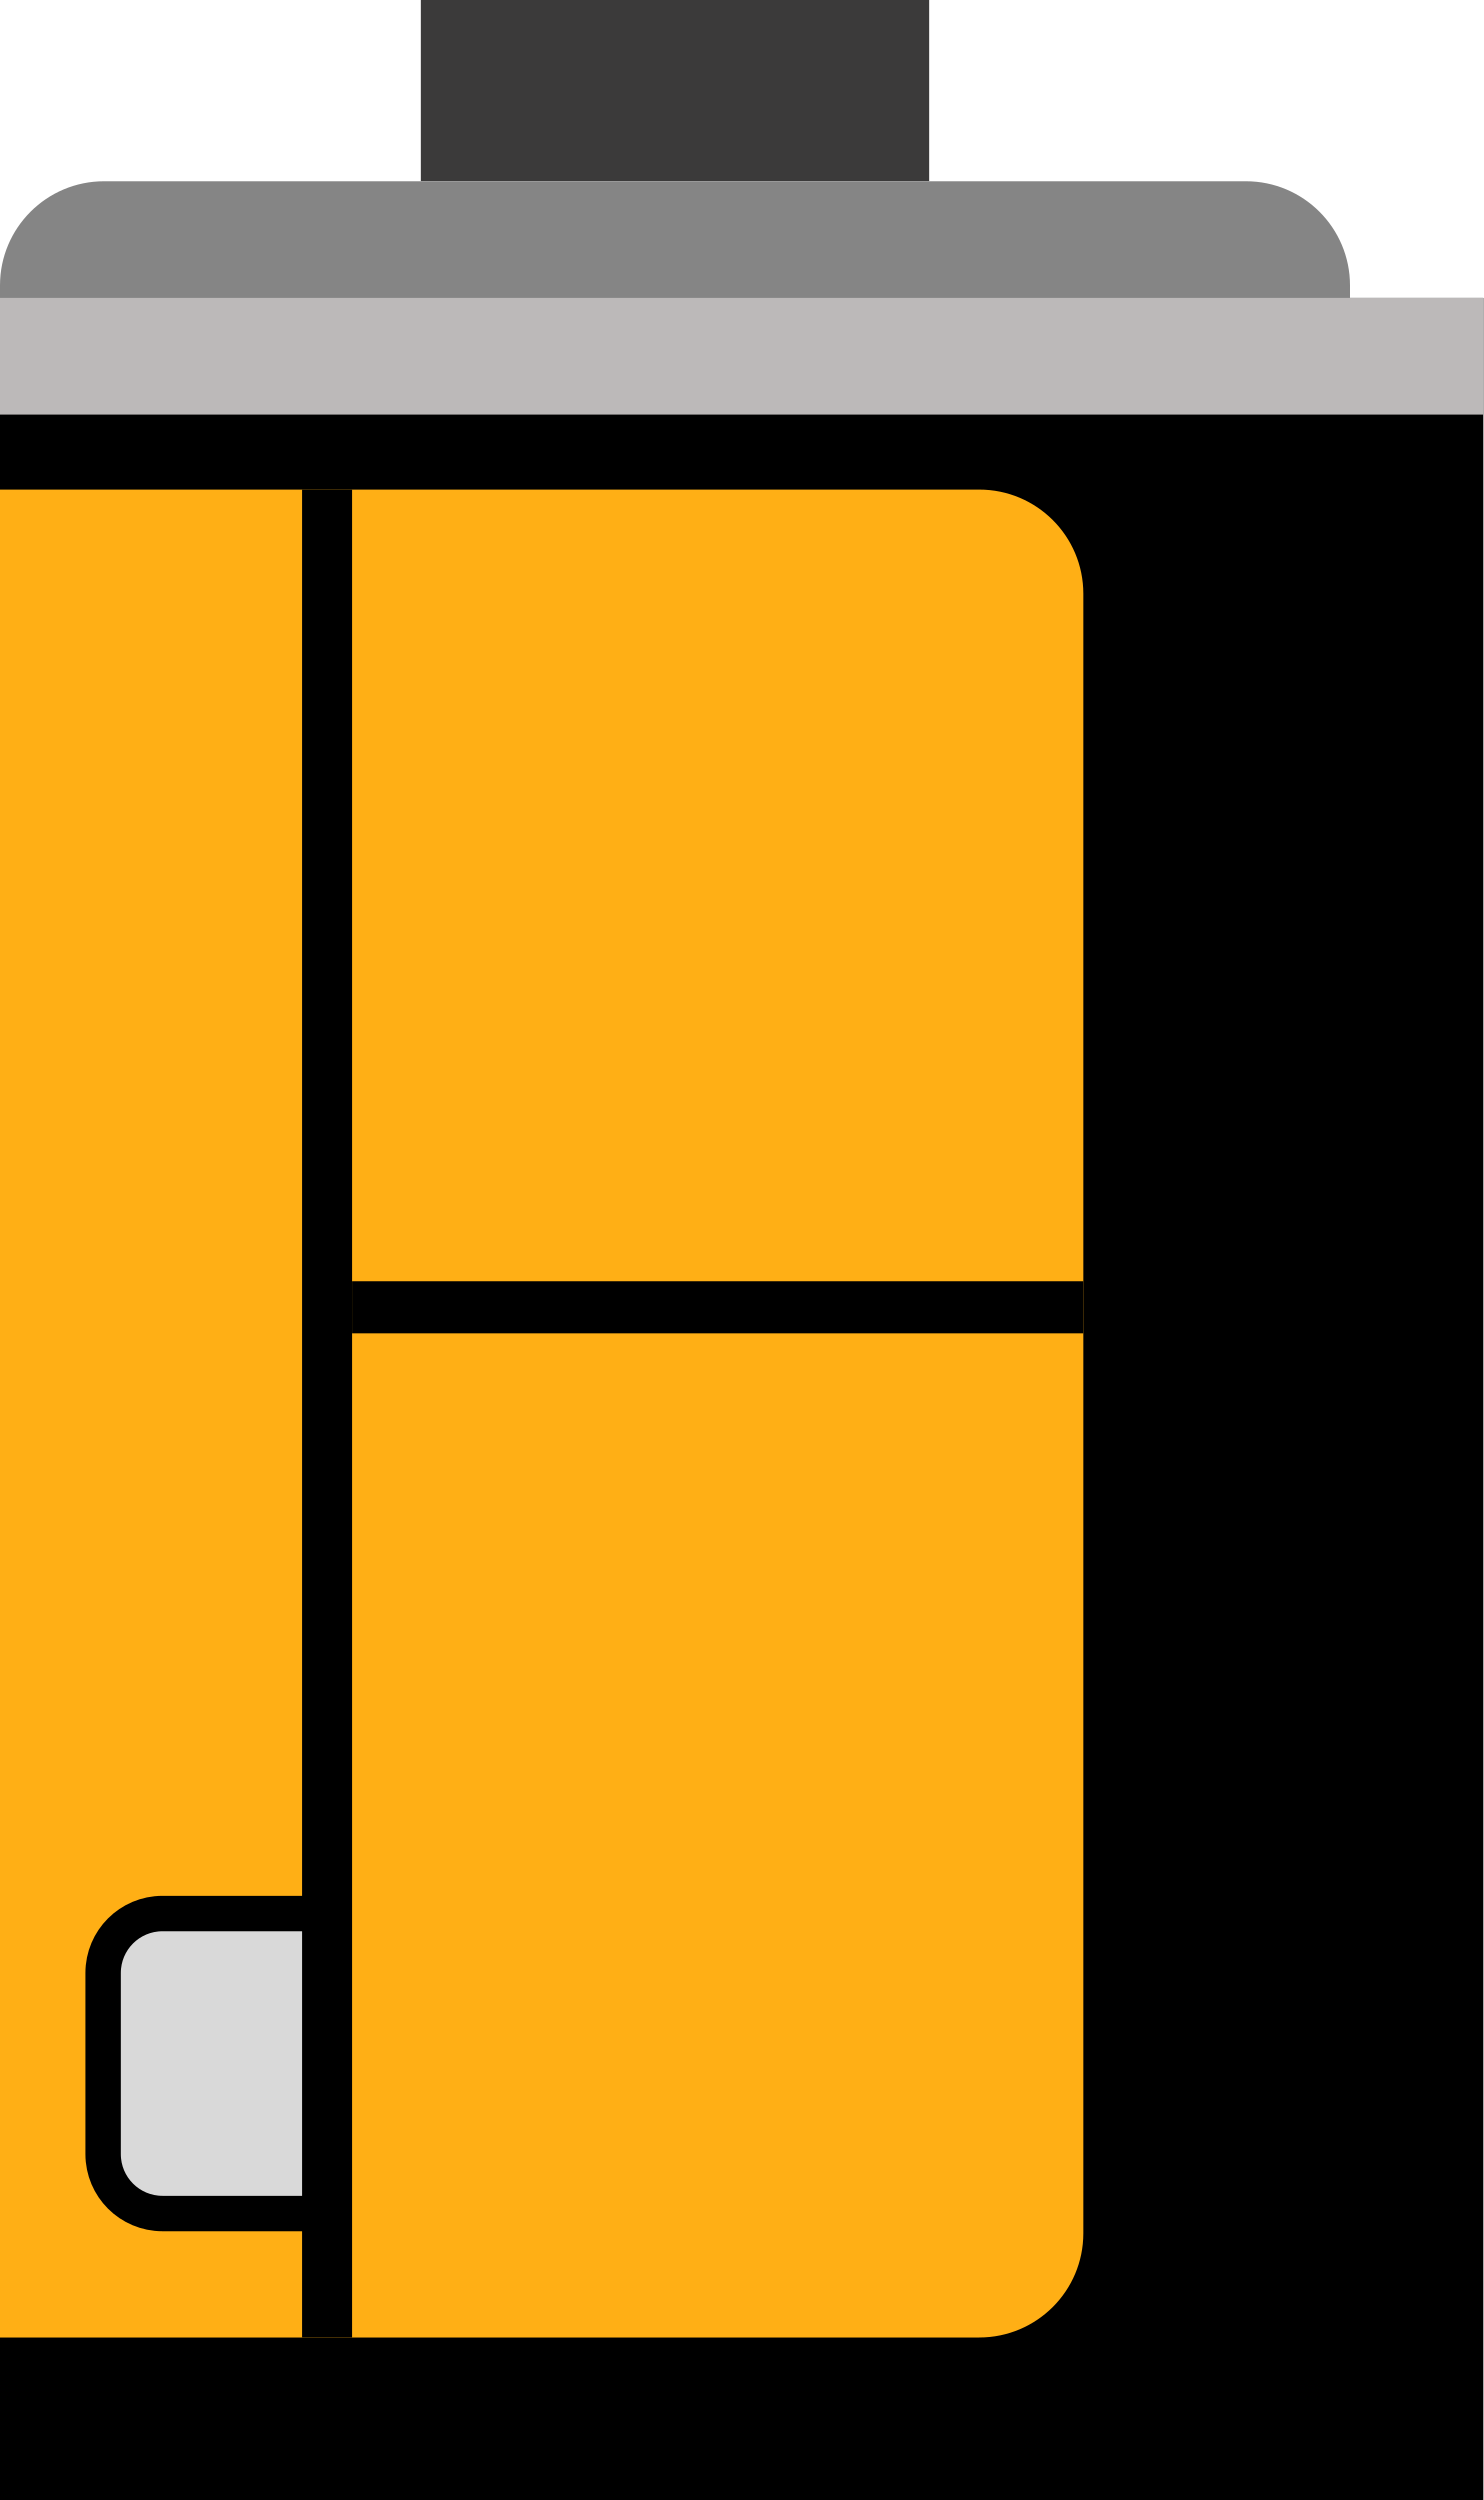
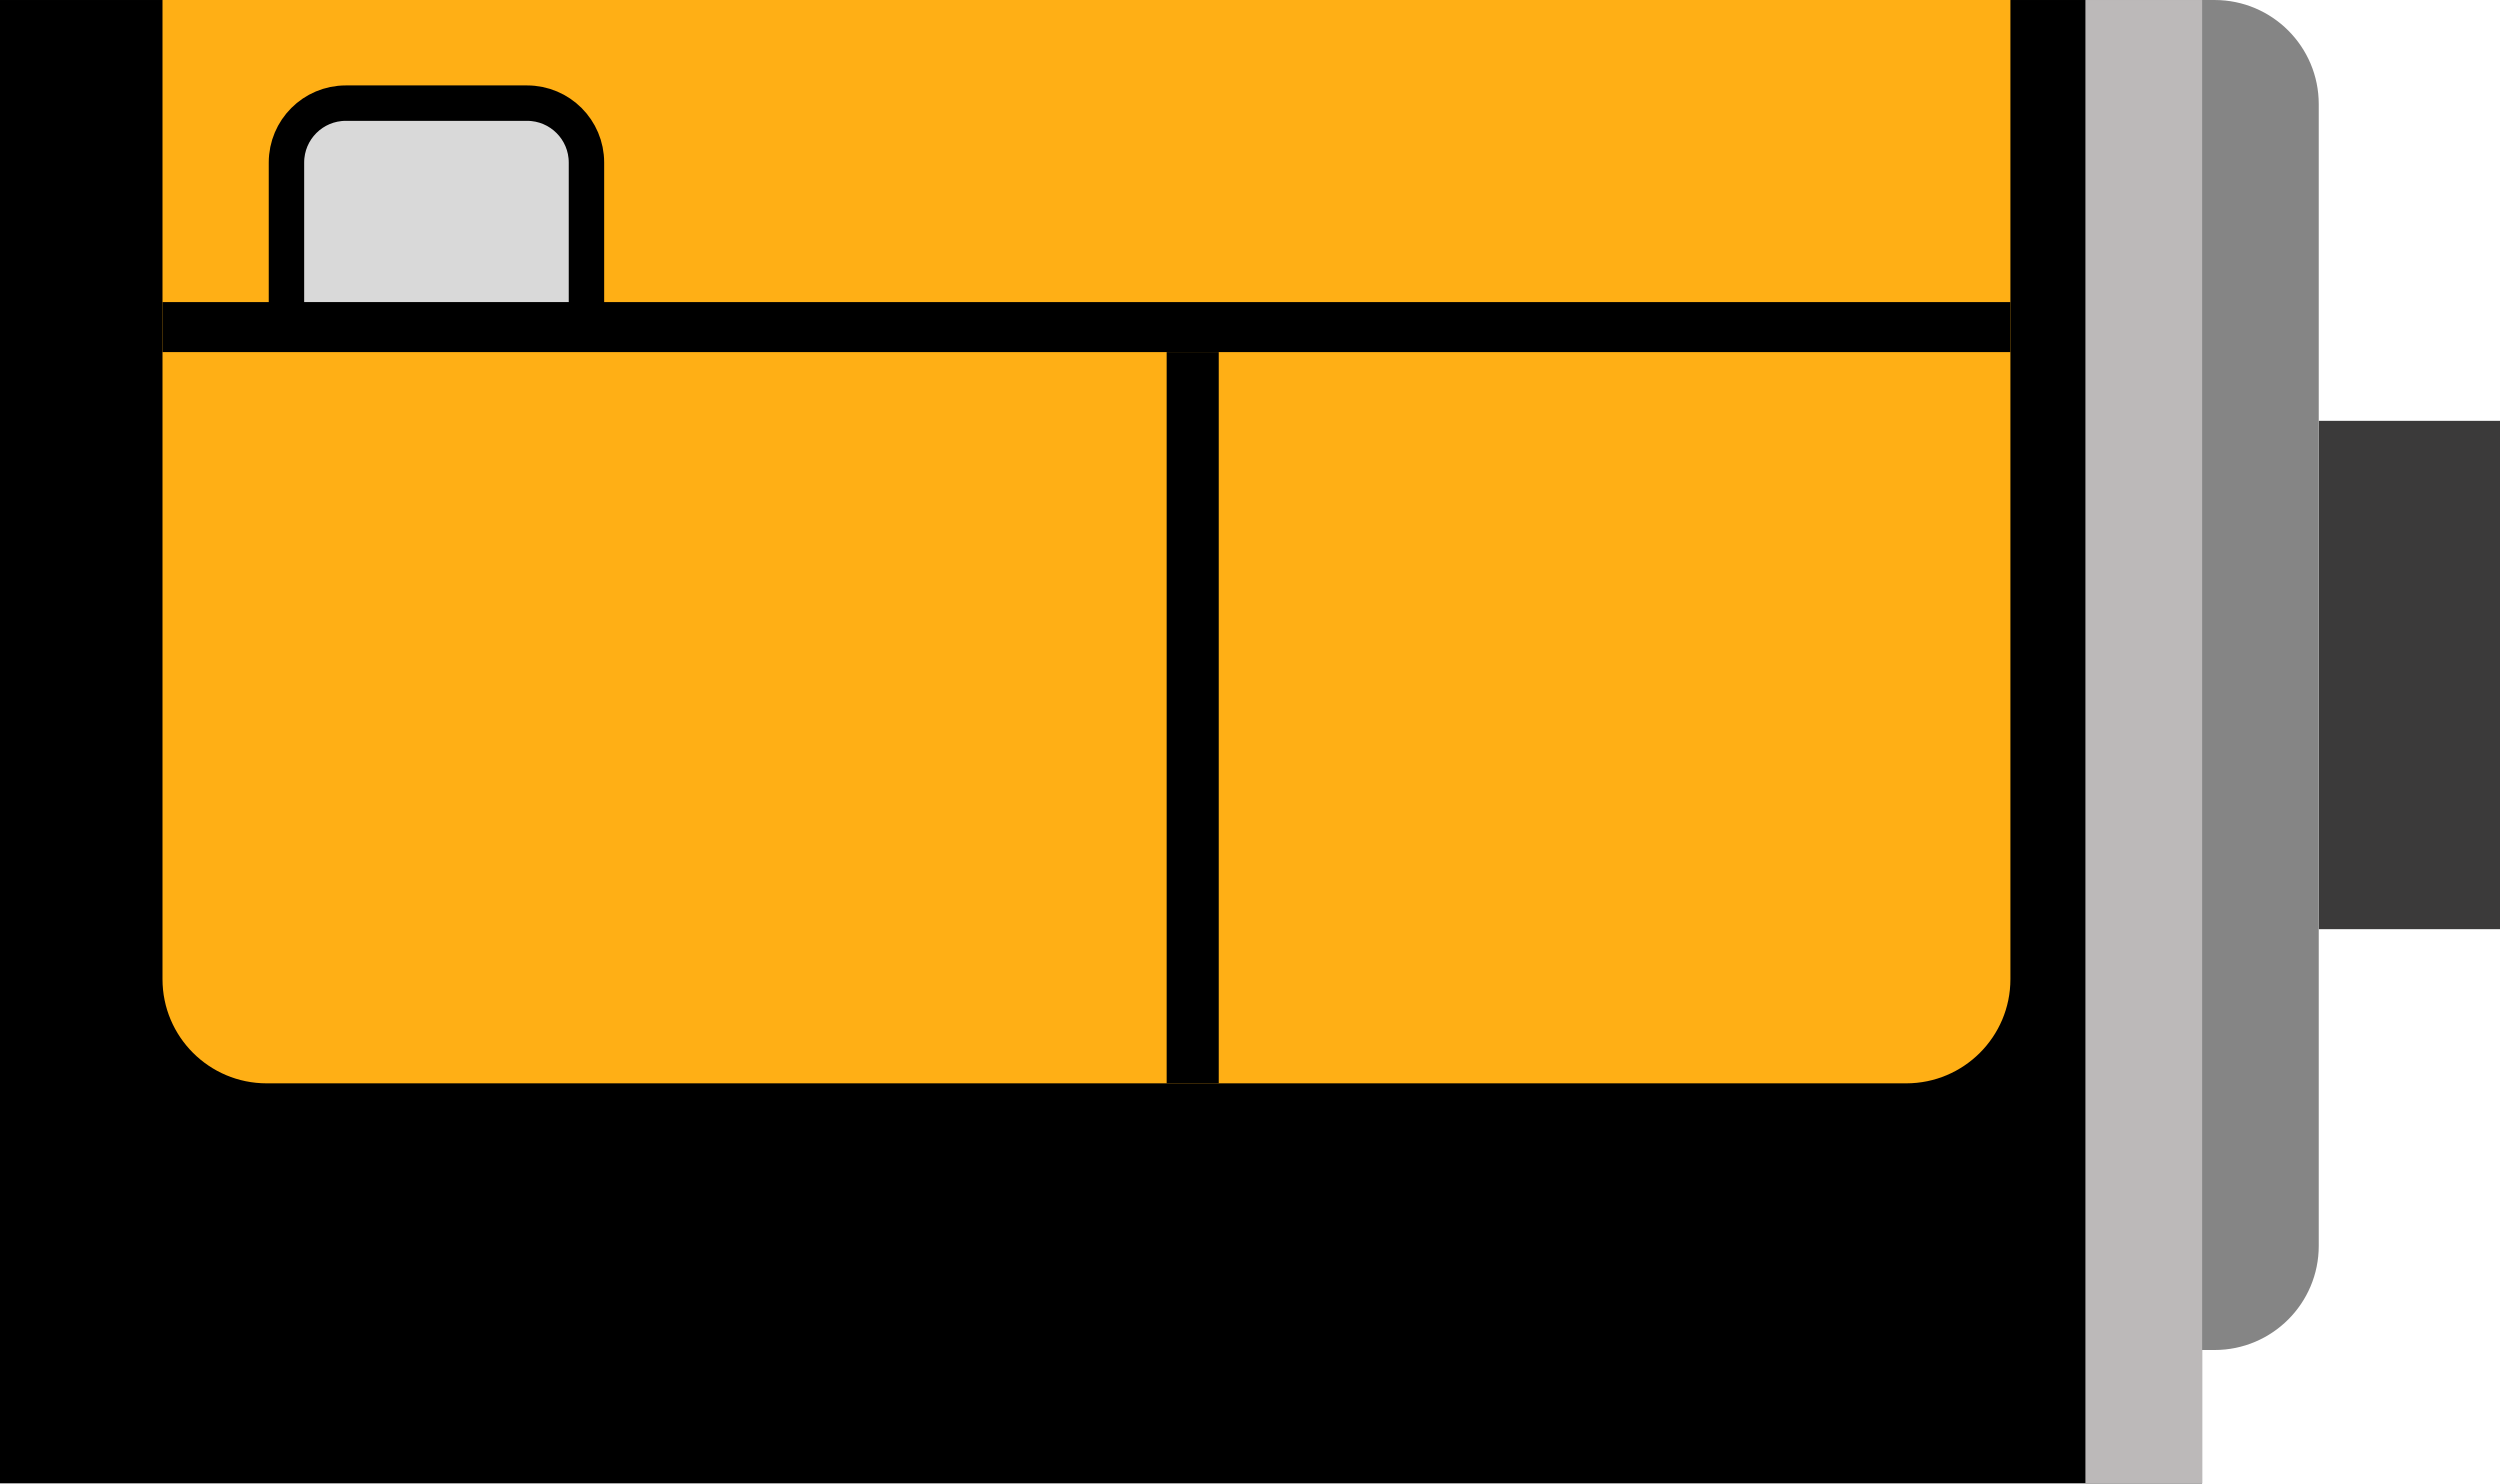
- <svg xmlns="http://www.w3.org/2000/svg" width="712" height="1200" viewBox="0 0 712 1200" fill="none">
-   <path d="M712 143H0V1200H712V143Z" fill="black" />
-   <path d="M0 235H470C497.61 235 520 257.39 520 285V1072C520 1099.61 497.61 1122 470 1122H0V235Z" fill="#FFAF15" />
-   <path d="M712 143H0V199H712V143Z" fill="#BCB9B9" />
-   <path d="M446 0H202V87H446V0Z" fill="#3B3A3A" />
-   <path d="M0 137C0 109.39 22.386 87 50 87H598C625.61 87 648 109.39 648 137V143H0V137Z" fill="#858585" />
-   <path d="M169 235H145V1122H169V235Z" fill="black" />
-   <path d="M520 615H169V640H520V615Z" fill="black" />
-   <path d="M153.5 927V918.5H145H78C62.26 918.5 49.5 931.26 49.5 947V1034C49.5 1049.74 62.26 1062.5 78 1062.5H145H153.5V1054V927Z" fill="#D9D9D9" stroke="black" stroke-width="17" />
+ <svg xmlns="http://www.w3.org/2000/svg" width="1200" height="712" viewBox="0 0 1200 712" fill="none" preserveAspectRatio="none">
+   <path d="M1057 712.004V0.004L-0.001 0.004V712.004L1057 712.004Z" fill="black" />
+   <path d="M964.999 0.004V470.004C964.999 497.614 942.609 520.004 914.999 520.004L127.999 520.004C100.389 520.004 77.999 497.614 77.999 470.004V0.004L964.999 0.004Z" fill="#FFAF15" />
+   <path d="M1057 712.004V0.004L1001 0.004L1001 712.004H1057Z" fill="#BCB9B9" />
+   <path d="M1200 446.004V202.004H1113V446.004H1200Z" fill="#3B3A3A" />
+   <path d="M1063 0.004C1090.61 0.004 1113 22.39 1113 50.004V598.004C1113 625.614 1090.61 648.004 1063 648.004H1057V0.004L1063 0.004Z" fill="#858585" />
+   <path d="M964.999 169.004V145.004L77.999 145.004V169.004L964.999 169.004Z" fill="black" />
+   <path d="M584.999 520.004V169.004H559.999V520.004H584.999Z" fill="black" />
+   <path d="M272.999 153.504H281.499V145.004V78.004C281.499 62.264 268.739 49.504 252.999 49.504L165.999 49.504C150.259 49.504 137.499 62.264 137.499 78.004V145.004V153.504H145.999H272.999Z" fill="#D9D9D9" stroke="black" stroke-width="17" />
</svg>
